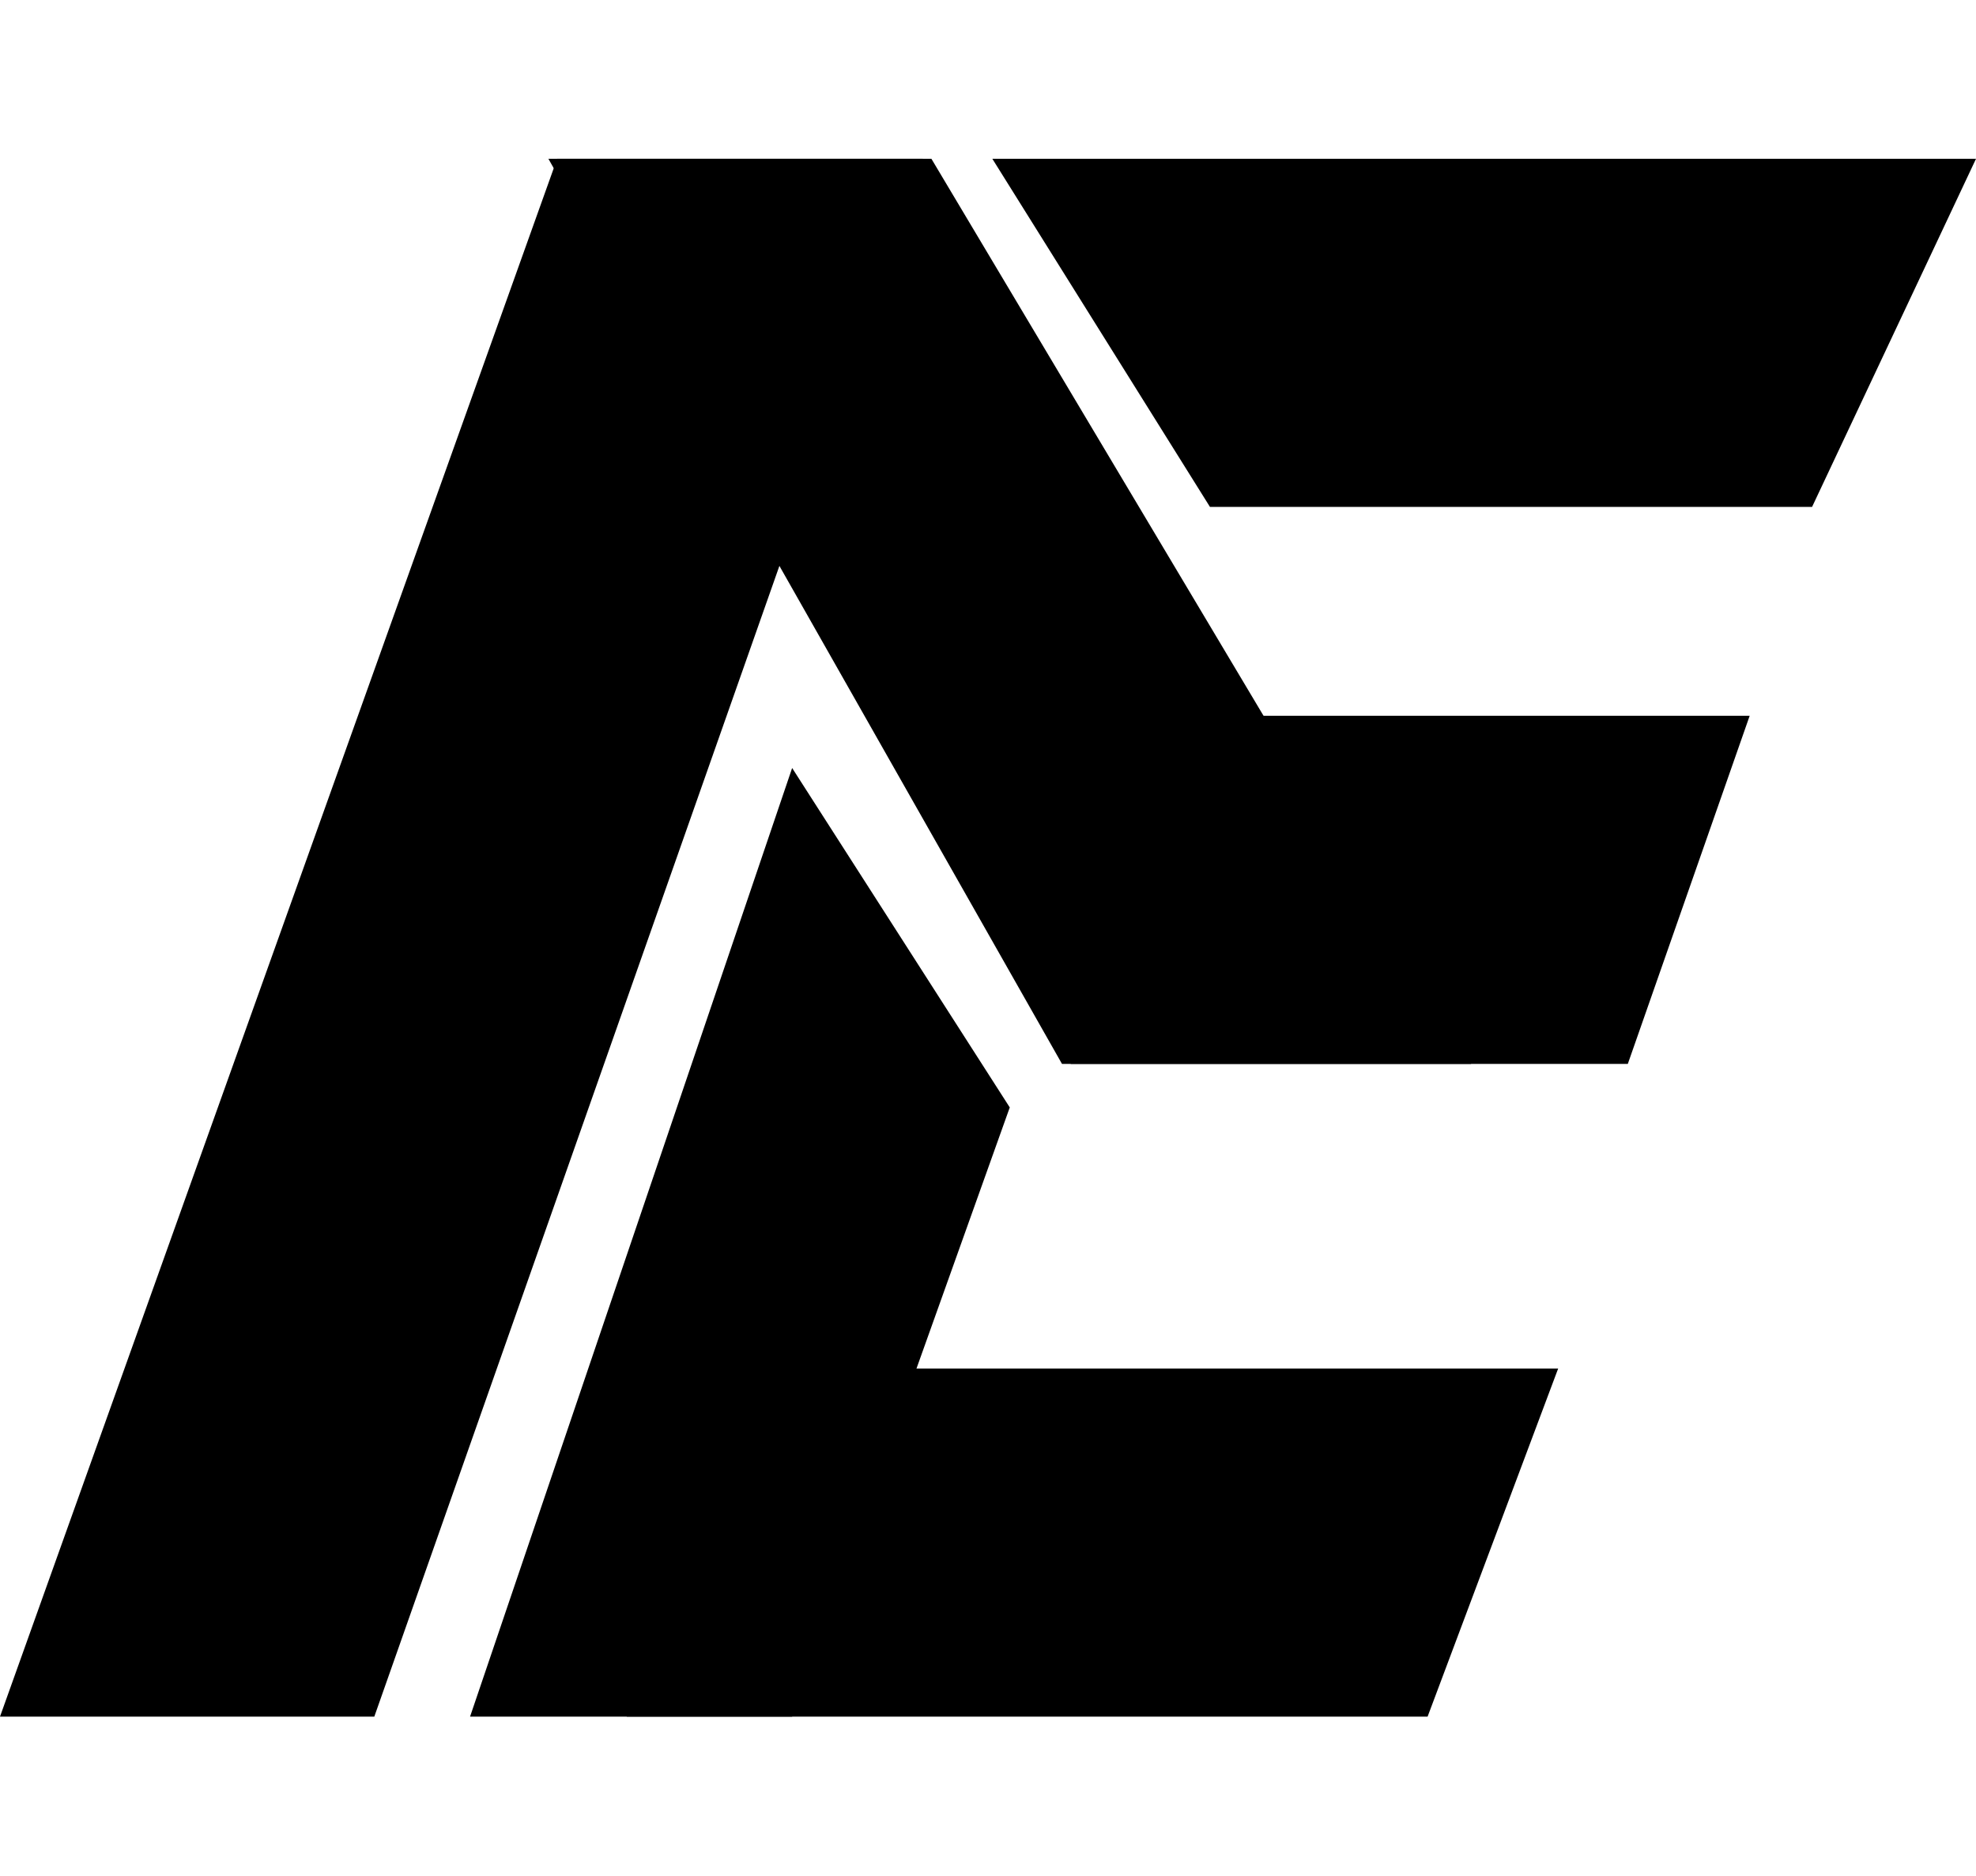
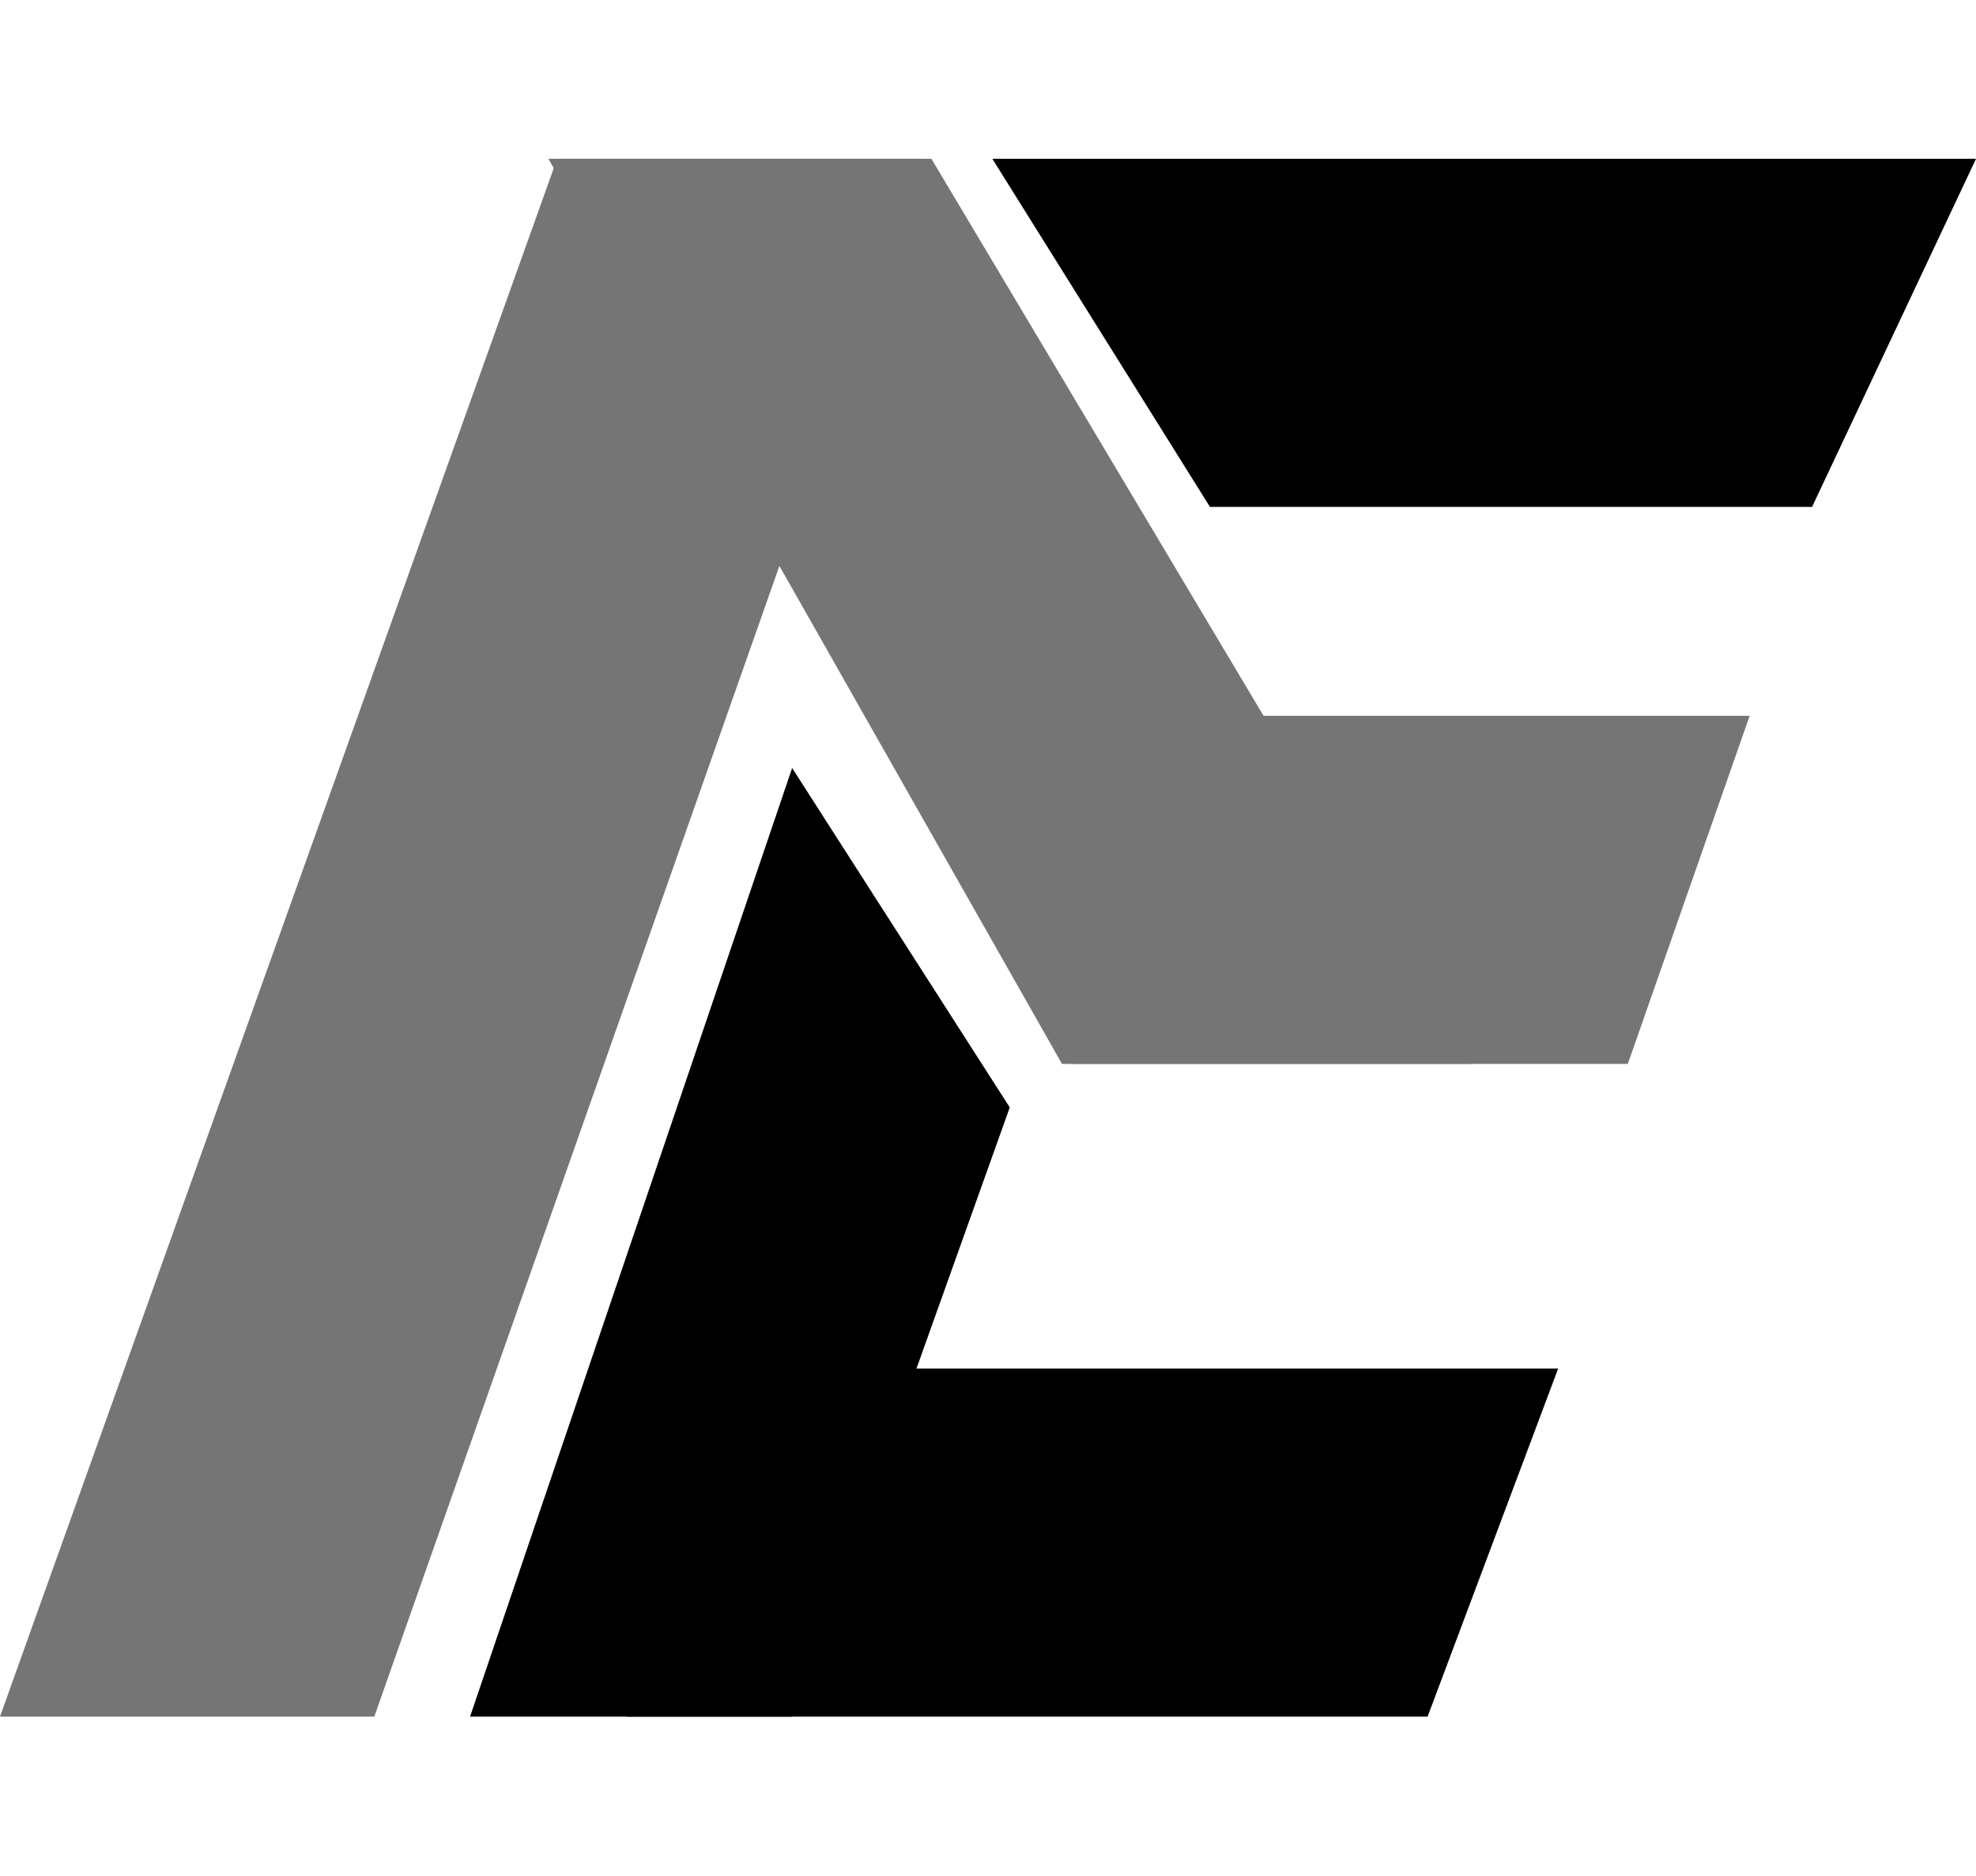
<svg xmlns="http://www.w3.org/2000/svg" width="947" height="899" viewBox="0 0 227 179" fill="none">
  <rect width="947" height="899" fill="none" />
-   <path d="M64 0H106L43 179H0L64 0Z" fill="black" />
-   <path d="M63 0H107L169 104H122L63 0Z" fill="black" />
-   <path d="M138 64H201L187 104H123L138 64Z" fill="black" />
+   <path d="M64 0H106L43 179H0L64 0Z" fill="hsl(0,0%,46%)" />
+   <path d="M63 0H107L169 104H122L63 0Z" fill="hsl(0,0%,46%)" />
+   <path d="M138 64H201L187 104H123L138 64Z" fill="hsl(0,0%,46%)" />
  <path d="M114 0H227L208.167 40H139L114 0Z" fill="black" />
  <path d="M91 70L116 109L91 179H54L91 70Z" fill="black" />
  <path d="M72 139H179L164 179H72V139Z" fill="black" />
</svg>
